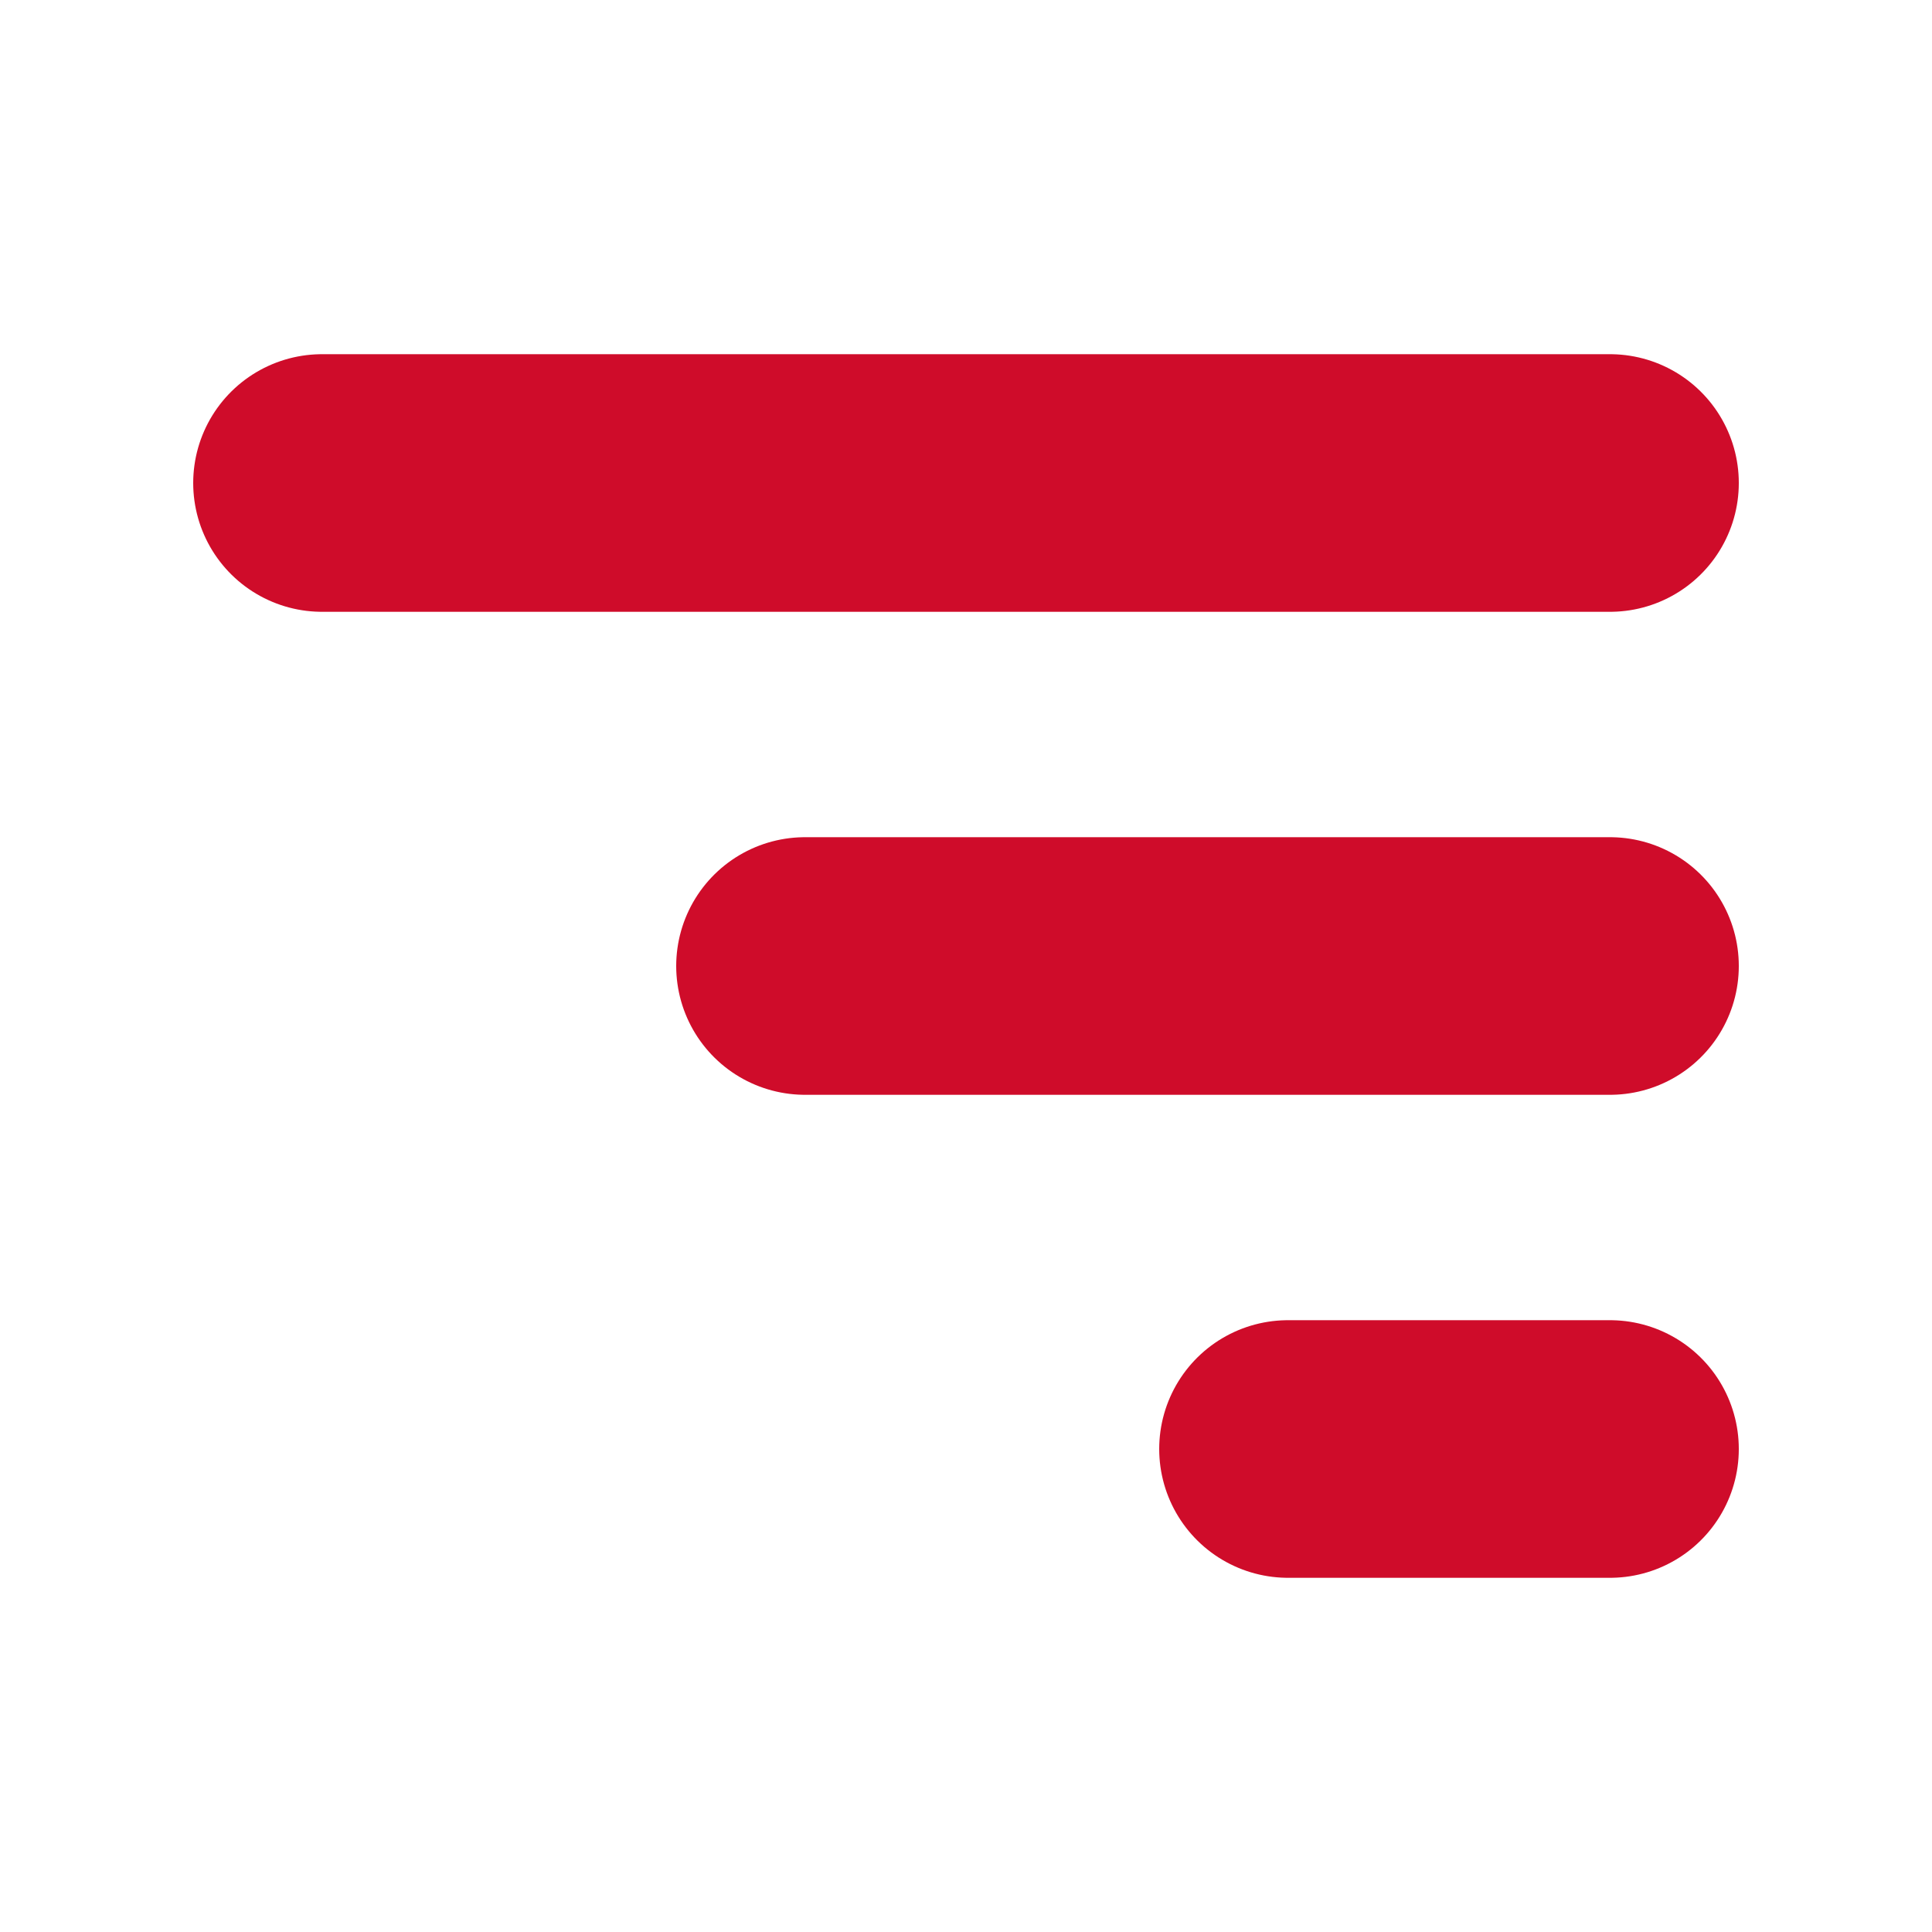
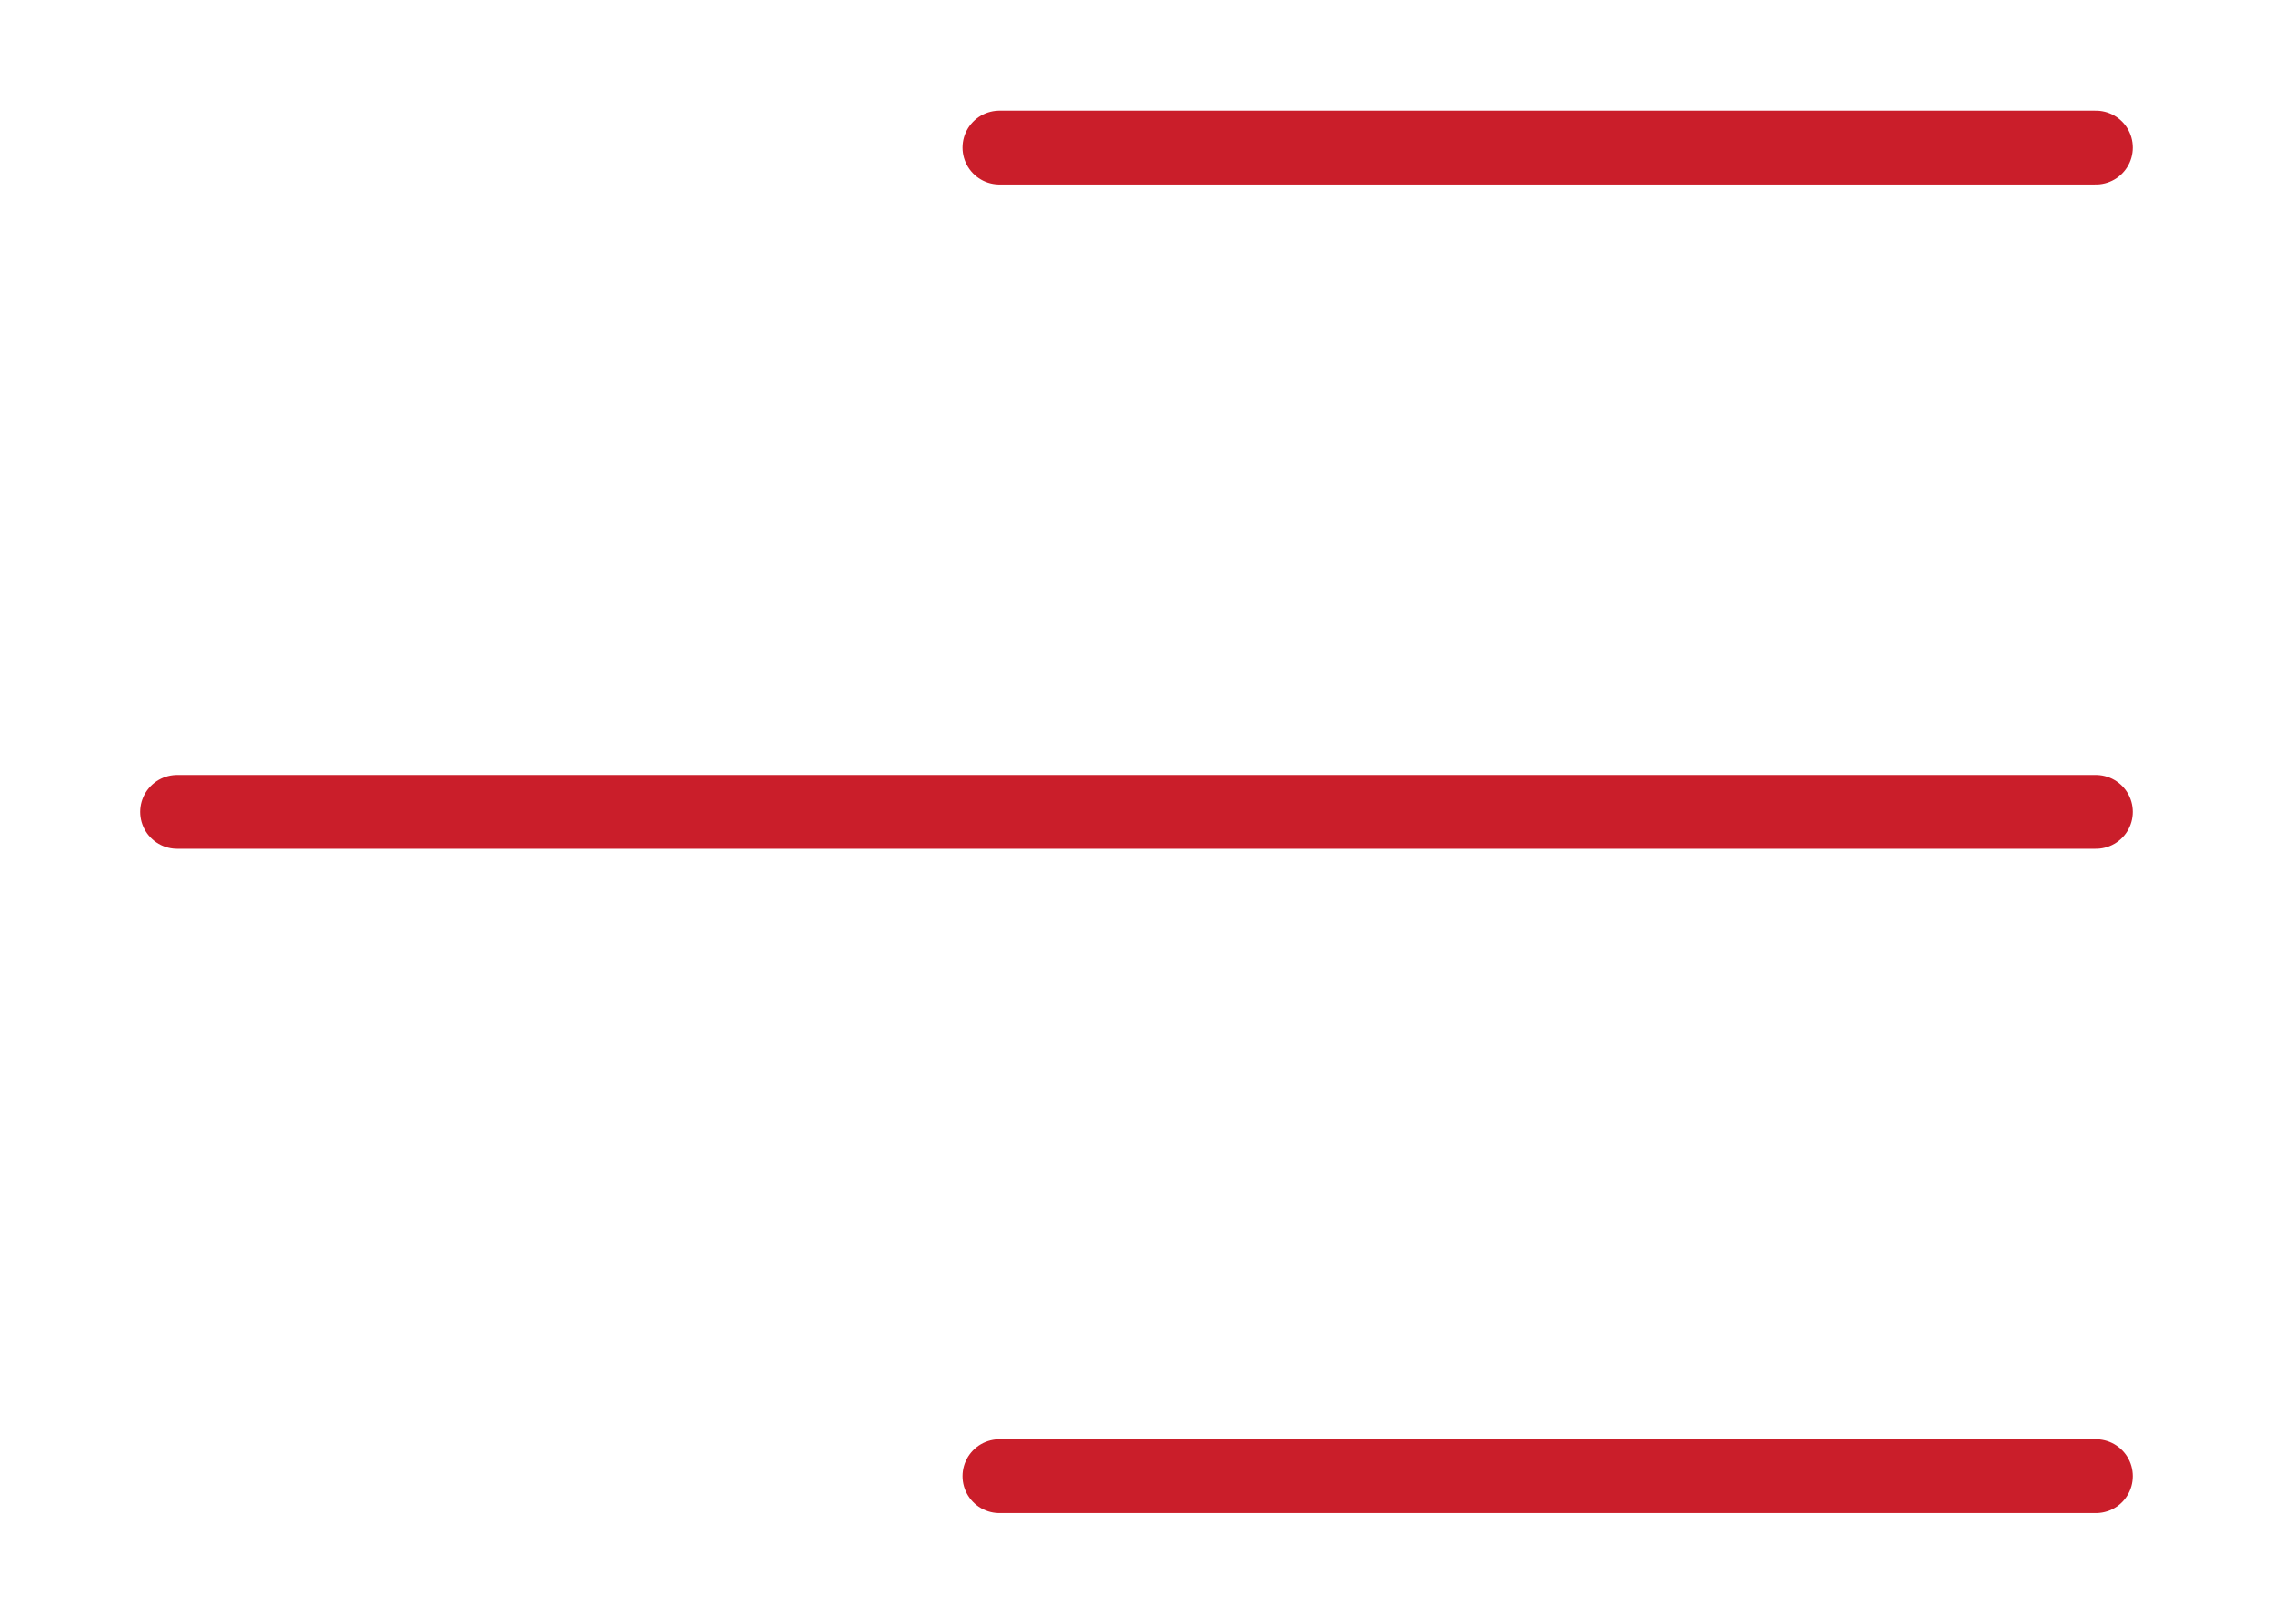
- <svg xmlns="http://www.w3.org/2000/svg" width="35" height="35" viewBox="0 0 15 15" fill="none">
-   <path d="M12.5 7.5H6.25M12.5 3.75L2.5 3.75M12.5 11.25H10" stroke="#CF0C2A" stroke-width="2" stroke-linecap="round" stroke-linejoin="round" />
+ <svg xmlns="http://www.w3.org/2000/svg" width="35" height="25" viewBox="0 0 30 22" fill="none">
+   <path d="M13.143 20H28M2 11H28M13.143 2H28" stroke="#CA1E2A" strokeWidth="3" stroke-linecap="round" stroke-linejoin="round" />
</svg>
